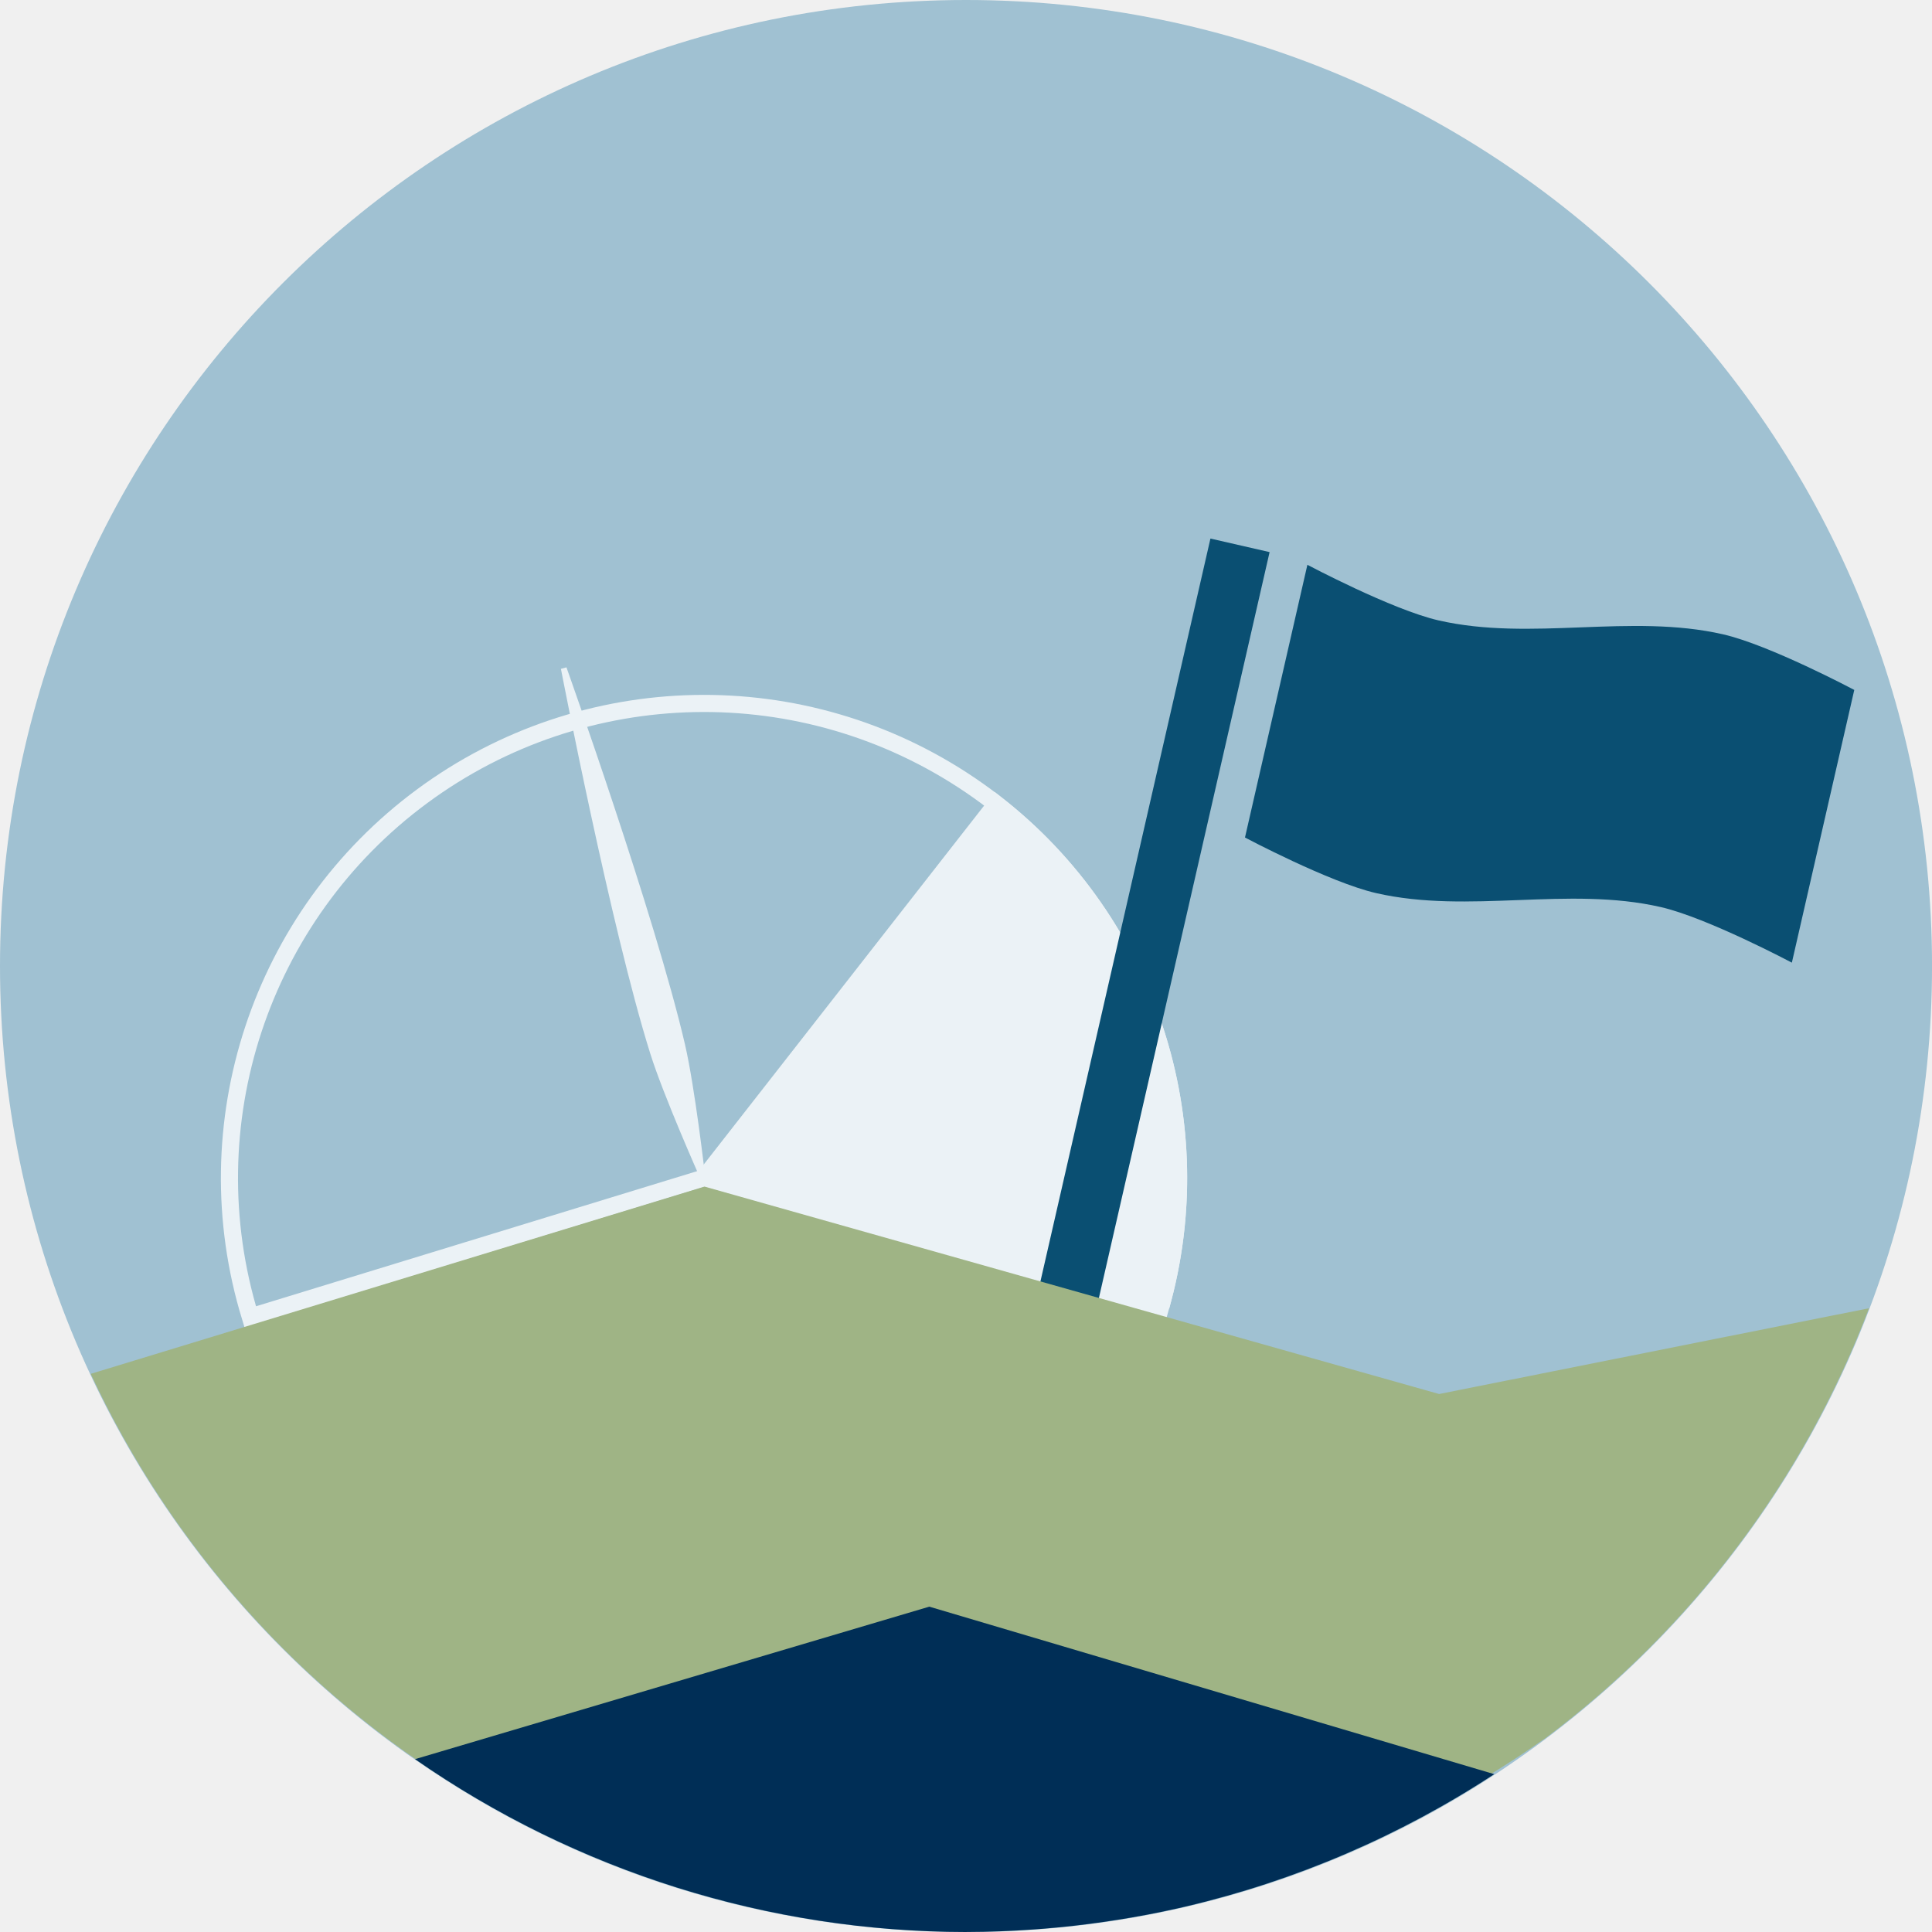
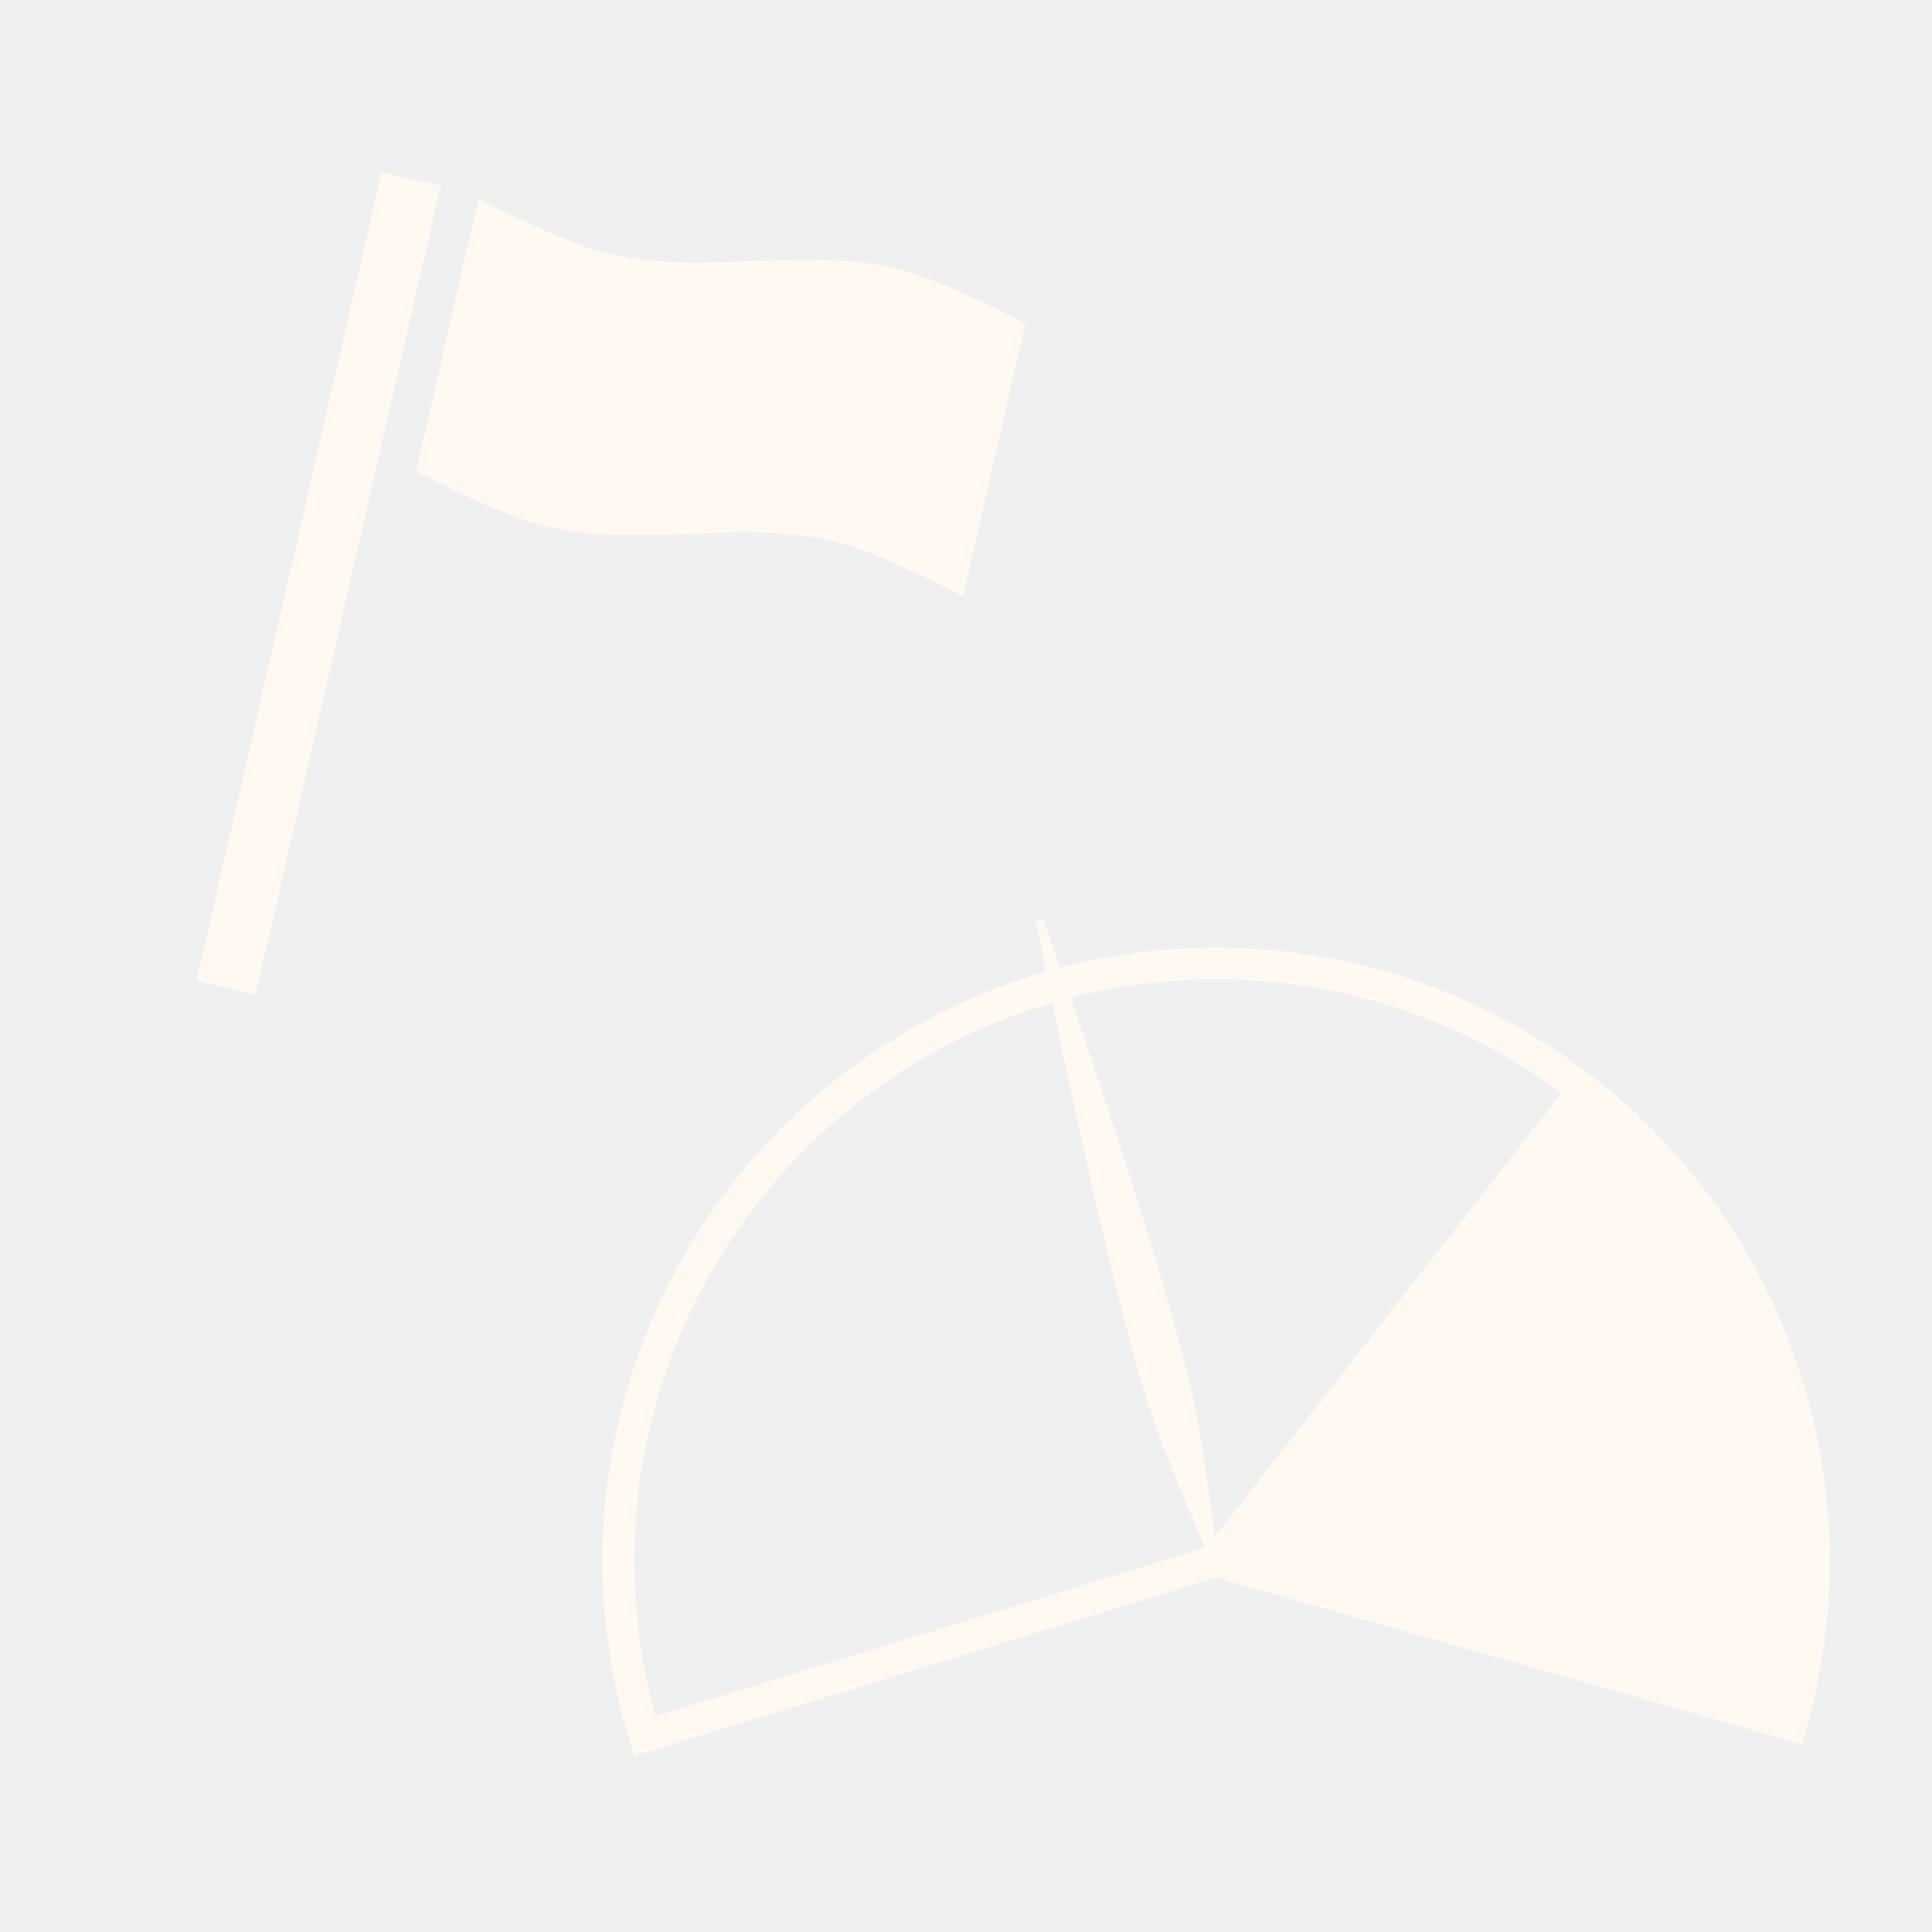
<svg xmlns="http://www.w3.org/2000/svg" width="256" height="256" viewBox="0 0 67.733 67.733" version="1.1" id="svg5" xml:space="preserve">
-   <defs id="defs2" />
+   <defs id="defs2">
+     <clipPath id="clip0_8308_162226">
+       <rect x="0.612" y="0.143" width="33" height="33" rx="3" fill="#ffffff" id="rect303" />
+     </clipPath>
+     <clipPath clipPathUnits="userSpaceOnUse" id="clipPath1119">
+       <g id="g1123" transform="matrix(0.9739998,-0.2265489,-0.2265489,-0.9739998,0,0)">
+         <rect x="101.6" y="4.1089798e-09" width="67.733" height="67.733" rx="3" fill="#ffffff" id="rect1121" ry="3" style="stroke-width:2.053" />
+       </g>
+     </clipPath>
+     <clipPath clipPathUnits="userSpaceOnUse" id="clipPath1125">
+       <g id="g1129">
+         <rect x="101.6" y="4.1089798e-09" width="67.733" height="67.733" rx="3" fill="#ffffff" id="rect1127" ry="3" style="stroke-width:2.053" />
+       </g>
+     </clipPath>
+     <clipPath clipPathUnits="userSpaceOnUse" id="clipPath1131">
+       <g id="g1135">
+         <rect x="101.6" y="4.1089798e-09" width="67.733" height="67.733" rx="3" fill="#ffffff" id="rect1133" ry="3" style="stroke-width:2.053" />
+       </g>
+     </clipPath>
+     <clipPath clipPathUnits="userSpaceOnUse" id="clipPath1137">
+       <g id="g1141">
+         <rect x="101.6" y="4.1089798e-09" width="67.733" height="67.733" rx="3" fill="#ffffff" id="rect1139" ry="3" style="stroke-width:2.053" />
+       </g>
+     </clipPath>
+     <clipPath clipPathUnits="userSpaceOnUse" id="clipPath1778">
+       <g id="g1782" transform="translate(-3.750401,67.30178)">
+         <rect x="101.6" y="4.1089798e-09" width="67.733" height="67.733" rx="3" fill="#ffffff" id="rect1780" ry="3" style="stroke-width:2.053" />
+       </g>
+     </clipPath>
+   </defs>
  <g id="layer1">
-     <g id="g981">
-       <circle style="fill:#a0c1d2;fill-opacity:1;stroke:none;stroke-width:2.508" id="path1268" cx="33.867" cy="33.867" r="33.867" />
-       <g id="g2237" transform="rotate(29.73591,-143.6132,176.6593)">
-         <path style="fill:none;fill-opacity:1;stroke:#ebf2f6;stroke-width:0.6;stroke-dasharray:none;stroke-opacity:1" id="path1588" d="m -76.014,-12.231 a 16.637,16.637 0 0 1 -3.826,-18.836 16.637,16.637 0 0 1 16.491,-9.874 16.637,16.637 0 0 1 14.797,12.267 l -16.066,4.321 z" />
-         <path style="fill:#ebf2f6;fill-opacity:1;stroke:#ebf2f6;stroke-width:0.6;stroke-opacity:1;stroke-dasharray:none" id="path2056" d="m -62.226,-40.817 a 16.637,16.637 0 0 1 13.76,12.478 l -16.152,3.986 z" />
-         <path style="color:#000000;fill:#ebf2f6;-inkscape-stroke:none" d="m -77.828,-37.363 c 0,0 6.027,7.023 9.413,10.161 1.135,1.052 3.637,2.888 3.637,2.888 l 0.141,-0.141 c 0,0 -1.836,-2.501 -2.888,-3.637 -3.138,-3.386 -10.161,-9.413 -10.161,-9.413 z" id="path2228" />
+     <g id="g1921" transform="translate(-101.6)">
+       <rect x="101.6" y="4.1089798e-09" width="67.733" height="67.733" rx="0.794" fill="#652c3b" id="rect243" ry="0.794" style="stroke-width:2.053" clip-path="url(#clipPath1137)" />
+       <path d="m 50.813,132.342 c 57.586,12.885 130.293,0.407 205.819,-65.003 5.332,-4.618 5.912,-12.684 1.294,-18.016 -4.618,-5.332 -12.683,-5.91 -18.015,-1.292 C 169.823,108.732 105.253,118.325 56.465,107.433 L -20.429,89.013 c -6.859,-1.642 -13.752,2.587 -15.394,9.446 -1.644,6.859 2.586,13.751 9.446,15.394 l 77.003,18.447 0.094,0.024 z" fill="#e56d52" id="path1772" style="stroke-width:2.053" clip-path="url(#clipPath1778)" transform="translate(3.750401,-67.30178)" />
+       <g id="g1713" transform="matrix(1.093526,0.6246449,-0.6246449,1.093526,199.6829,121.7215)">
+         <path style="fill:none;fill-opacity:1;stroke:#fff9f1;stroke-width:0.884;stroke-dasharray:none;stroke-opacity:1" id="path1707" d="m -76.014,-12.231 a 16.637,16.637 0 0 1 -3.826,-18.836 16.637,16.637 0 0 1 16.491,-9.874 16.637,16.637 0 0 1 14.797,12.267 l -16.066,4.321 z" />
+         <path style="fill:#fff9f1;fill-opacity:1;stroke:#fff9f1;stroke-width:0.884;stroke-dasharray:none;stroke-opacity:1" id="path1709" d="m -62.226,-40.817 a 16.637,16.637 0 0 1 13.76,12.478 l -16.152,3.986 z" />
+         <path style="color:#000000;fill:#fff9f1;fill-opacity:1;-inkscape-stroke:none" d="m -77.828,-37.363 c 0,0 6.027,7.023 9.413,10.161 1.135,1.052 3.637,2.888 3.637,2.888 l 0.141,-0.141 c 0,0 -1.836,-2.501 -2.888,-3.637 -3.138,-3.386 -10.161,-9.413 -10.161,-9.413 z" id="path1711" />
      </g>
-       <path id="path6" style="fill:#0a4f72;fill-opacity:1;stroke:none;stroke-width:0.029;stroke-dasharray:none;stroke-opacity:1" d="m 45.835,19.801 c 0,0 2.968,1.576 4.598,1.949 3.259,0.746 6.717,-0.257 9.977,0.489 1.63,0.373 4.598,1.949 4.598,1.949 l -2.188,9.561 c 0,0 -2.968,-1.576 -4.598,-1.949 -3.259,-0.746 -6.717,0.257 -9.977,-0.489 -1.63,-0.373 -4.598,-1.949 -4.598,-1.949 z m -7.814,27.91 6.489,-28.355 -2.074,-0.475 -6.489,28.355 z" />
-       <path id="path1056" style="fill:#9fb485;fill-opacity:1;stroke:none;stroke-width:1.651" d="M 24.699 41.6 L 3.181 48.165 A 33.867 33.867 0 0 0 16.283 62.787 C 21.61 65.841 27.593 67.504 33.777 67.505 C 41.14 67.504 48.191 65.15 54.187 60.932 A 33.867 33.867 0 0 0 65.524 45.865 L 50.453 48.872 L 24.699 41.6 z " />
-       <path style="fill:#ebf2f6;fill-opacity:1;stroke:none;stroke-width:1" d="m 41.713,47.512 9.037,-33.725" id="path1885" />
-       <path id="path2511" style="fill:#002e56;fill-opacity:1;stroke:none;stroke-width:1.651" d="M 32.58 56.327 L 14.551 61.673 A 33.867 33.867 0 0 0 33.849 67.733 C 33.864 67.733 33.88 67.732 33.895 67.732 A 33.867 33.867 0 0 0 36.245 67.644 C 36.362 67.636 36.479 67.626 36.596 67.617 A 33.867 33.867 0 0 0 38.699 67.379 C 38.85 67.358 39 67.334 39.15 67.311 A 33.867 33.867 0 0 0 41.241 66.915 C 41.349 66.891 41.456 66.866 41.563 66.841 A 33.867 33.867 0 0 0 52.386 62.199 L 32.58 56.327 z " />
+       <path id="path1715" style="fill:#fff9f1;fill-opacity:1;stroke:none;stroke-width:0.029;stroke-dasharray:none;stroke-opacity:1" d="m 118.377,6.957 c 0,0 2.968,1.576 4.598,1.949 3.259,0.746 6.717,-0.257 9.977,0.489 1.63,0.373 4.598,1.949 4.598,1.949 l -2.188,9.561 c 0,0 -2.968,-1.576 -4.598,-1.949 -3.259,-0.746 -6.717,0.257 -9.977,-0.489 -1.63,-0.373 -4.598,-1.949 -4.598,-1.949 z m -7.814,27.91 6.489,-28.355 -2.074,-0.475 -6.489,28.355 z" />
    </g>
  </g>
</svg>
